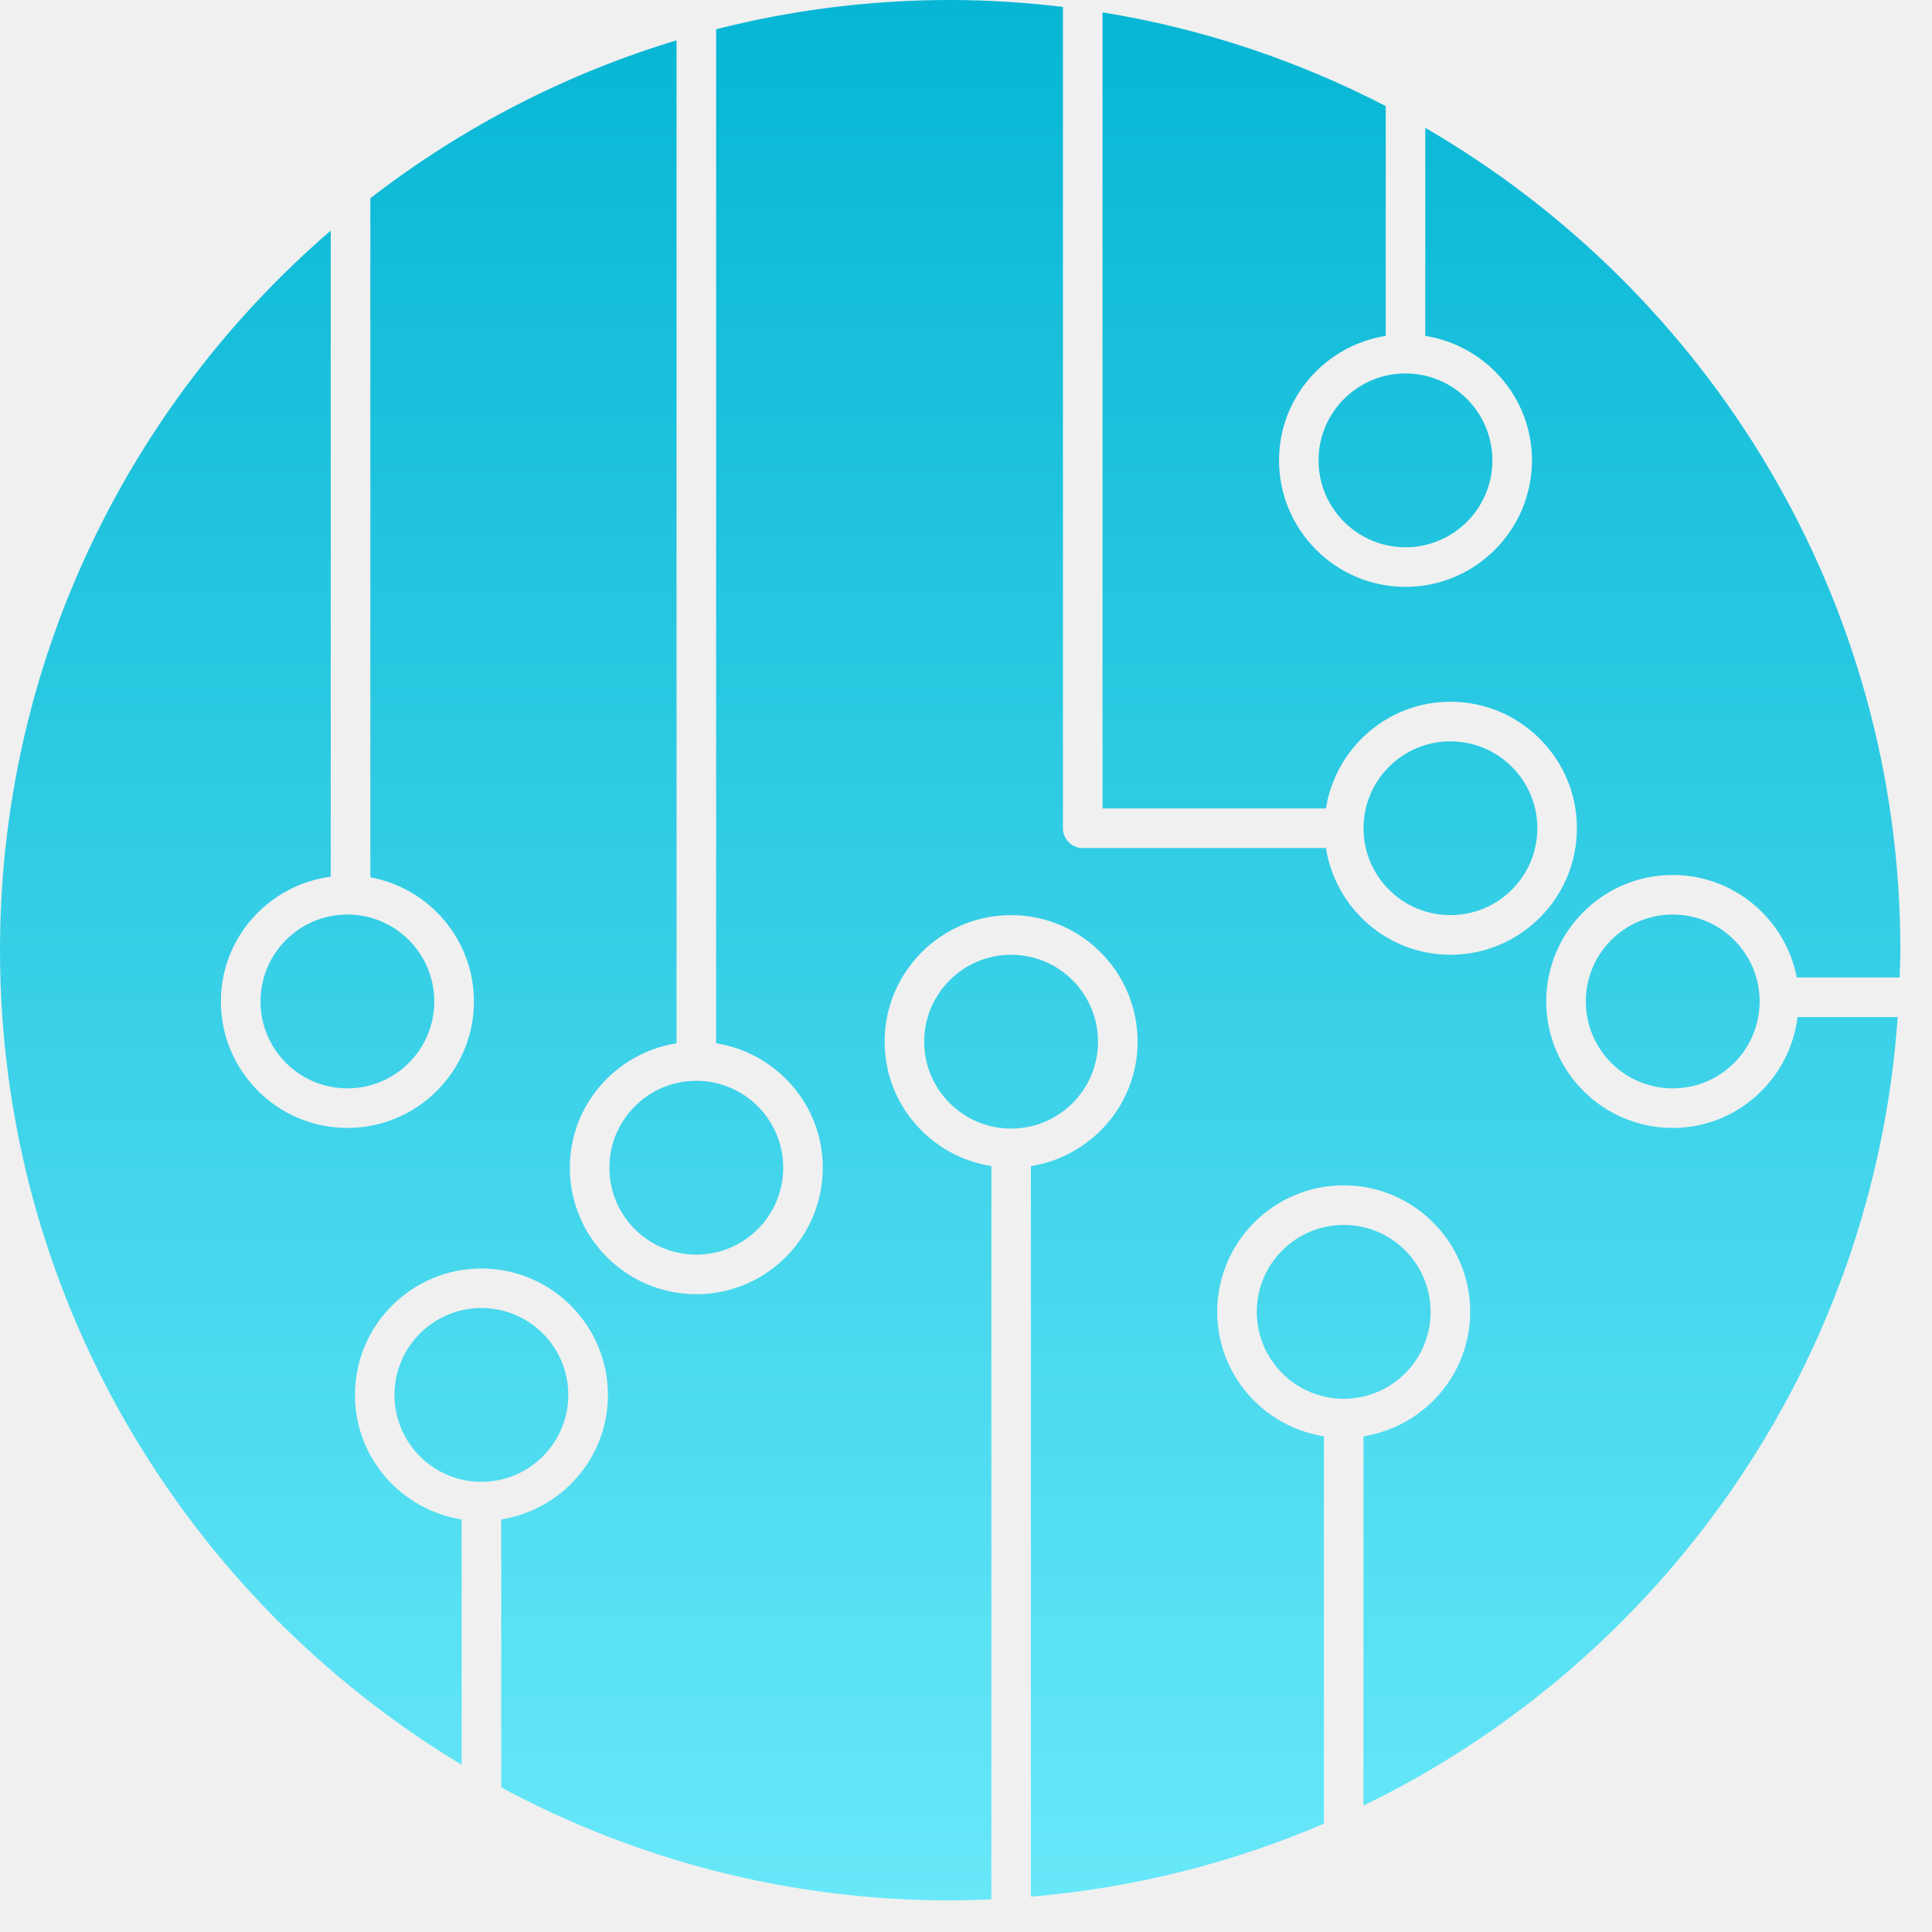
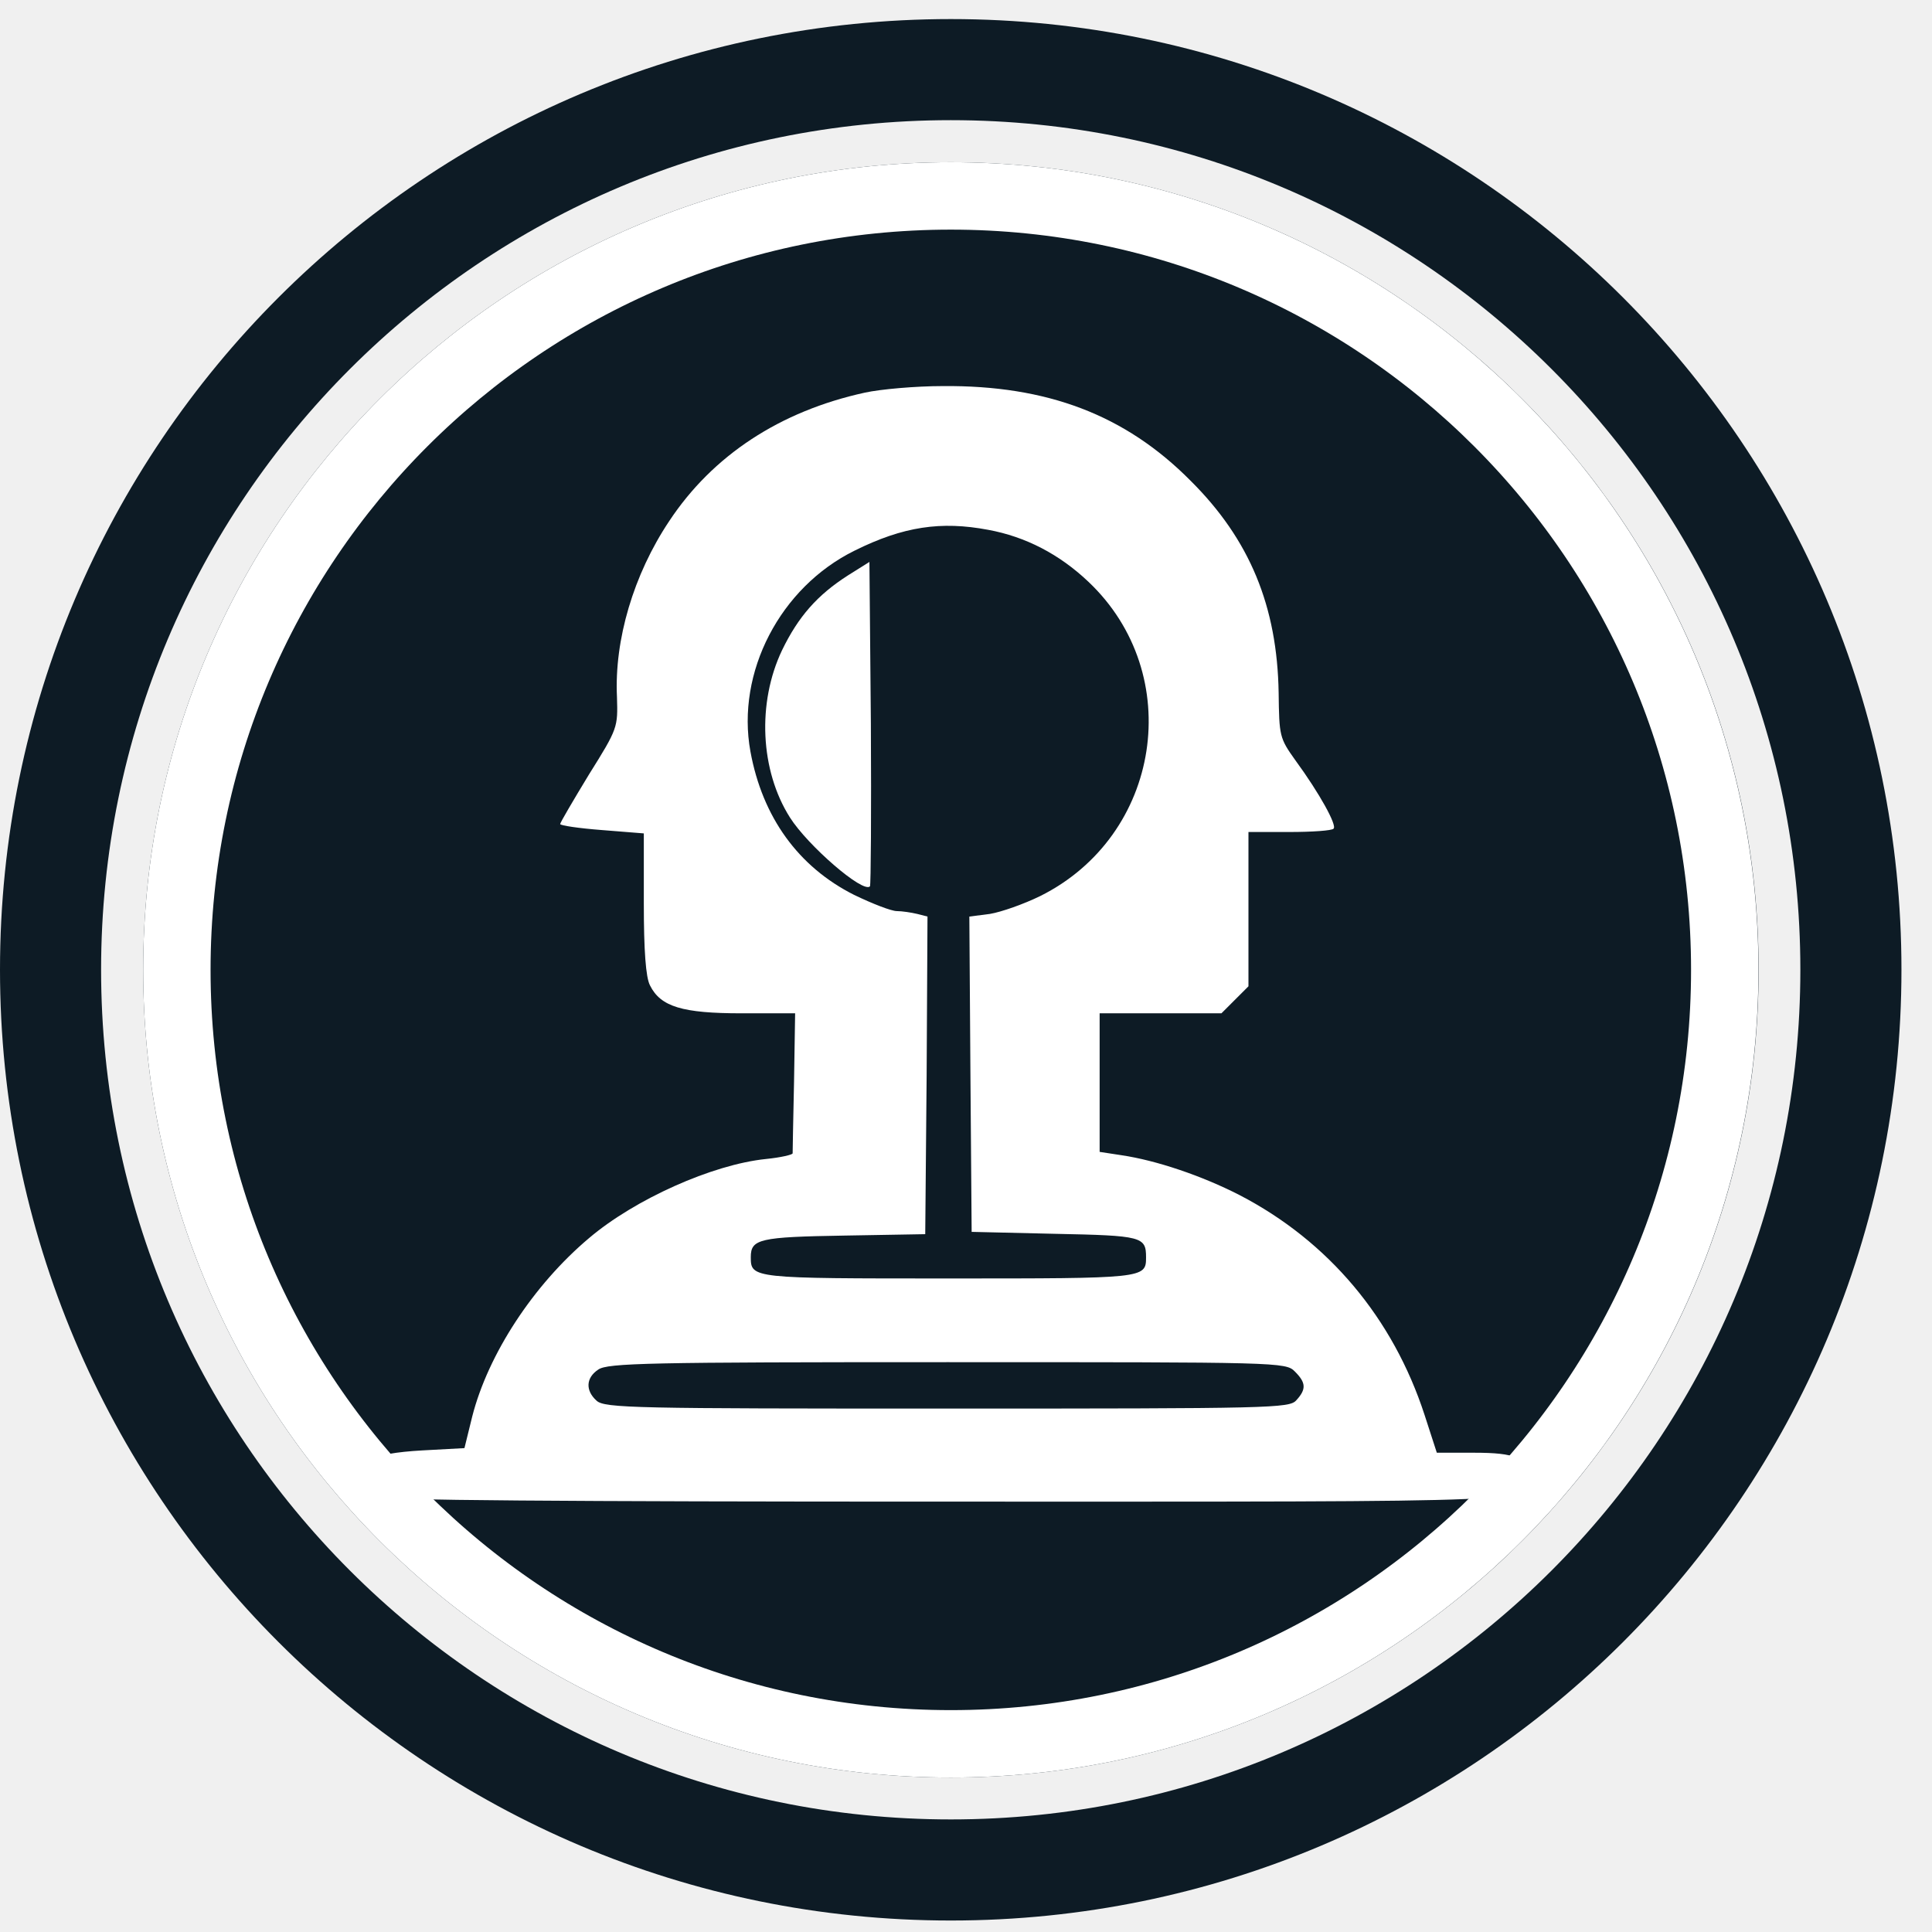
- <svg xmlns="http://www.w3.org/2000/svg" width="33" height="33" viewBox="0 0 33 33" fill="none">
-   <path d="M30.704 17.372C30.571 18.436 29.671 19.266 28.571 19.266C27.379 19.266 26.411 18.296 26.411 17.106C26.411 15.915 27.38 14.945 28.571 14.945C29.622 14.945 30.498 15.7 30.69 16.696H32.448C32.452 16.541 32.46 16.386 32.46 16.23C32.46 10.236 29.191 4.994 24.345 2.184V5.737C25.375 5.901 26.167 6.788 26.167 7.863C26.167 9.055 25.198 10.024 24.007 10.024C22.816 10.024 21.847 9.054 21.847 7.863C21.847 6.788 22.639 5.901 23.669 5.737V1.812C22.175 1.039 20.549 0.489 18.832 0.211V13.809H22.648C22.812 12.779 23.699 11.986 24.775 11.986C25.966 11.986 26.935 12.956 26.935 14.147C26.935 15.338 25.966 16.308 24.775 16.308C23.699 16.308 22.812 15.516 22.648 14.485H18.494C18.307 14.485 18.156 14.334 18.156 14.147V0.118C17.523 0.043 16.882 0 16.23 0C14.85 0 13.511 0.174 12.232 0.5V17.82C13.262 17.983 14.054 18.871 14.054 19.947C14.054 21.138 13.085 22.106 11.894 22.106C10.702 22.106 9.733 21.137 9.733 19.947C9.733 18.871 10.525 17.984 11.556 17.82V0.689C9.639 1.267 7.873 2.19 6.326 3.386V14.985C7.33 15.169 8.095 16.049 8.095 17.106C8.095 18.297 7.126 19.266 5.934 19.266C4.742 19.266 3.773 18.297 3.773 17.106C3.773 16.012 4.593 15.115 5.649 14.974V3.939C2.194 6.917 0 11.321 0 16.23C0 22.129 3.165 27.302 7.885 30.143V25.953C6.855 25.79 6.063 24.903 6.063 23.827C6.063 22.635 7.032 21.667 8.223 21.667C9.414 21.667 10.384 22.636 10.384 23.827C10.384 24.903 9.592 25.789 8.561 25.953V30.53C10.846 31.76 13.457 32.46 16.23 32.46C16.466 32.46 16.7 32.452 16.933 32.442V19.918C15.902 19.755 15.11 18.868 15.11 17.792C15.11 16.6 16.08 15.631 17.271 15.631C18.461 15.631 19.431 16.6 19.431 17.792C19.431 18.867 18.639 19.754 17.609 19.918V32.397C19.372 32.247 21.055 31.819 22.613 31.149V24.533C21.583 24.37 20.791 23.483 20.791 22.407C20.791 21.215 21.76 20.246 22.951 20.246C24.142 20.246 25.112 21.216 25.112 22.407C25.112 23.483 24.319 24.369 23.289 24.533V30.841C28.387 28.368 32 23.304 32.414 17.372H30.704Z" fill="url(#paint0_linear_1_30)" />
-   <path d="M5.934 18.59C6.754 18.59 7.418 17.925 7.418 17.106C7.418 16.286 6.754 15.621 5.934 15.621C5.114 15.621 4.45 16.286 4.45 17.106C4.45 17.925 5.114 18.59 5.934 18.59Z" fill="url(#paint1_linear_1_30)" />
-   <path d="M17.271 19.277C18.09 19.277 18.755 18.612 18.755 17.793C18.755 16.973 18.09 16.308 17.271 16.308C16.451 16.308 15.786 16.973 15.786 17.793C15.786 18.612 16.451 19.277 17.271 19.277Z" fill="url(#paint2_linear_1_30)" />
-   <path d="M22.952 23.892C23.771 23.892 24.436 23.227 24.436 22.407C24.436 21.587 23.771 20.923 22.952 20.923C22.132 20.923 21.467 21.587 21.467 22.407C21.467 23.227 22.132 23.892 22.952 23.892Z" fill="url(#paint3_linear_1_30)" />
-   <path d="M8.222 25.311C9.042 25.311 9.707 24.646 9.707 23.827C9.707 23.007 9.042 22.342 8.222 22.342C7.403 22.342 6.738 23.007 6.738 23.827C6.738 24.646 7.403 25.311 8.222 25.311Z" fill="url(#paint4_linear_1_30)" />
-   <path d="M11.894 21.43C12.713 21.43 13.378 20.766 13.378 19.946C13.378 19.126 12.713 18.461 11.894 18.461C11.074 18.461 10.409 19.126 10.409 19.946C10.409 20.766 11.074 21.43 11.894 21.43Z" fill="url(#paint5_linear_1_30)" />
-   <path d="M28.571 18.59C29.391 18.59 30.056 17.925 30.056 17.106C30.056 16.286 29.391 15.621 28.571 15.621C27.752 15.621 27.087 16.286 27.087 17.106C27.087 17.925 27.752 18.59 28.571 18.59Z" fill="url(#paint6_linear_1_30)" />
-   <path d="M24.007 9.348C24.826 9.348 25.491 8.683 25.491 7.863C25.491 7.044 24.826 6.379 24.007 6.379C23.187 6.379 22.522 7.044 22.522 7.863C22.522 8.683 23.187 9.348 24.007 9.348Z" fill="url(#paint7_linear_1_30)" />
-   <path d="M24.774 15.631C25.594 15.631 26.259 14.967 26.259 14.147C26.259 13.327 25.594 12.663 24.774 12.663C23.954 12.663 23.29 13.327 23.29 14.147C23.29 14.967 23.954 15.631 24.774 15.631Z" fill="url(#paint8_linear_1_30)" />
+ <svg xmlns="http://www.w3.org/2000/svg" width="57" zoomAndPan="magnify" viewBox="0 0 42.75 42.75" height="57" preserveAspectRatio="xMidYMid meet" version="1.0">
  <defs>
-     <linearGradient id="paint0_linear_1_30" x1="16.23" y1="0" x2="16.23" y2="32.46" gradientUnits="userSpaceOnUse">
-       <stop stop-color="#06B6D4" />
-       <stop offset="1" stop-color="#67E8F9" />
-     </linearGradient>
-     <linearGradient id="paint1_linear_1_30" x1="16.23" y1="0" x2="16.23" y2="32.46" gradientUnits="userSpaceOnUse">
-       <stop stop-color="#06B6D4" />
-       <stop offset="1" stop-color="#67E8F9" />
-     </linearGradient>
-     <linearGradient id="paint2_linear_1_30" x1="16.23" y1="0" x2="16.23" y2="32.46" gradientUnits="userSpaceOnUse">
-       <stop stop-color="#06B6D4" />
-       <stop offset="1" stop-color="#67E8F9" />
-     </linearGradient>
-     <linearGradient id="paint3_linear_1_30" x1="16.23" y1="0" x2="16.23" y2="32.46" gradientUnits="userSpaceOnUse">
-       <stop stop-color="#06B6D4" />
-       <stop offset="1" stop-color="#67E8F9" />
-     </linearGradient>
-     <linearGradient id="paint4_linear_1_30" x1="16.23" y1="0" x2="16.23" y2="32.46" gradientUnits="userSpaceOnUse">
-       <stop stop-color="#06B6D4" />
-       <stop offset="1" stop-color="#67E8F9" />
-     </linearGradient>
-     <linearGradient id="paint5_linear_1_30" x1="16.23" y1="0" x2="16.23" y2="32.46" gradientUnits="userSpaceOnUse">
-       <stop stop-color="#06B6D4" />
-       <stop offset="1" stop-color="#67E8F9" />
-     </linearGradient>
-     <linearGradient id="paint6_linear_1_30" x1="16.23" y1="0" x2="16.23" y2="32.46" gradientUnits="userSpaceOnUse">
-       <stop stop-color="#06B6D4" />
-       <stop offset="1" stop-color="#67E8F9" />
-     </linearGradient>
-     <linearGradient id="paint7_linear_1_30" x1="16.23" y1="0" x2="16.23" y2="32.46" gradientUnits="userSpaceOnUse">
-       <stop stop-color="#06B6D4" />
-       <stop offset="1" stop-color="#67E8F9" />
-     </linearGradient>
-     <linearGradient id="paint8_linear_1_30" x1="16.23" y1="0" x2="16.23" y2="32.46" gradientUnits="userSpaceOnUse">
-       <stop stop-color="#06B6D4" />
-       <stop offset="1" stop-color="#67E8F9" />
-     </linearGradient>
+     <clipPath id="7a0f6b90dc">
+       <path d="M 0 0.422 L 42.074 0.422 L 42.074 42.496 L 0 42.496 Z M 0 0.422 " clip-rule="nonzero" />
+     </clipPath>
+     <clipPath id="219454c791">
+       <path d="M 21.039 0.422 C 9.418 0.422 0 9.84 0 21.457 C 0 33.078 9.418 42.496 21.039 42.496 C 32.656 42.496 42.074 33.078 42.074 21.457 C 42.074 9.84 32.656 0.422 21.039 0.422 Z M 21.039 0.422 " clip-rule="nonzero" />
+     </clipPath>
+     <clipPath id="338598c204">
+       <path d="M 3.168 3.59 L 38.914 3.59 L 38.914 39.332 L 3.168 39.332 Z M 3.168 3.59 " clip-rule="nonzero" />
+     </clipPath>
+     <clipPath id="49de9e6cde">
+       <path d="M 21.039 3.59 C 11.168 3.59 3.168 11.59 3.168 21.461 C 3.168 31.332 11.168 39.332 21.039 39.332 C 30.91 39.332 38.914 31.332 38.914 21.461 C 38.914 11.59 30.91 3.59 21.039 3.59 Z M 21.039 3.59 " clip-rule="nonzero" />
+     </clipPath>
+     <clipPath id="b735260b8b">
+       <path d="M 3.168 3.59 L 38.91 3.59 L 38.91 39.332 L 3.168 39.332 Z M 3.168 3.59 " clip-rule="nonzero" />
+     </clipPath>
+     <clipPath id="c07a5a403e">
+       <path d="M 21.039 3.59 C 11.168 3.59 3.168 11.59 3.168 21.461 C 3.168 31.332 11.168 39.332 21.039 39.332 C 30.91 39.332 38.91 31.332 38.91 21.461 C 38.91 11.59 30.91 3.59 21.039 3.59 Z M 21.039 3.59 " clip-rule="nonzero" />
+     </clipPath>
+     <clipPath id="ffeb72f9b8">
+       <path d="M 8 8 L 34 8 L 34 33.367 L 8 33.367 Z M 8 8 " clip-rule="nonzero" />
+     </clipPath>
  </defs>
+   <g clip-path="url(#7a0f6b90dc)">
+     <g clip-path="url(#219454c791)">
+       <path stroke-linecap="butt" transform="matrix(0.529034, 0, 0, 0.529034, 0.0000005, 0.4214)" fill="none" stroke-linejoin="miter" d="M 39.769 0.001 C 17.802 0.001 -0 17.803 -0 39.762 C -0 61.729 17.802 79.531 39.769 79.531 C 61.728 79.531 79.53 61.729 79.53 39.762 C 79.53 17.803 61.728 0.001 39.769 0.001 Z M 39.769 0.001 " stroke="#0d1b25" stroke-width="8.457" stroke-opacity="1" stroke-miterlimit="4" />
+     </g>
+   </g>
+   <g clip-path="url(#338598c204)">
+     <g clip-path="url(#49de9e6cde)">
+       <path fill="#0d1b25" d="M 3.168 3.59 L 38.914 3.59 L 38.914 39.332 L 3.168 39.332 Z M 3.168 3.59 " fill-opacity="1" fill-rule="nonzero" />
+     </g>
+   </g>
+   <g clip-path="url(#b735260b8b)">
+     <g clip-path="url(#c07a5a403e)">
+       <path stroke-linecap="butt" transform="matrix(0.529034, 0, 0, 0.529034, 3.167824, 3.589224)" fill="none" stroke-linejoin="miter" d="M 33.781 0.001 C 15.122 0.001 0 15.123 0 33.782 C 0 52.44 15.122 67.562 33.781 67.562 C 52.44 67.562 67.561 52.44 67.561 33.782 C 67.561 15.123 52.44 0.001 33.781 0.001 Z M 33.781 0.001 " stroke="#ffffff" stroke-width="5.638" stroke-opacity="1" stroke-miterlimit="4" />
+     </g>
+   </g>
+   <g clip-path="url(#ffeb72f9b8)">
+     <path fill="#ffffff" d="M 19.137 8.688 C 17.262 9.098 15.77 10.074 14.805 11.535 C 14.02 12.711 13.59 14.16 13.652 15.426 C 13.672 16.094 13.672 16.117 13.035 17.133 C 12.684 17.711 12.395 18.203 12.395 18.234 C 12.395 18.266 12.809 18.328 13.32 18.367 L 14.246 18.441 L 14.246 19.996 C 14.246 21.023 14.289 21.629 14.383 21.805 C 14.617 22.277 15.102 22.422 16.41 22.422 L 17.594 22.422 L 17.57 23.934 C 17.551 24.777 17.539 25.488 17.539 25.52 C 17.539 25.551 17.273 25.613 16.953 25.645 C 15.762 25.766 14.043 26.539 13.035 27.395 C 11.801 28.434 10.801 29.965 10.449 31.344 L 10.277 32.043 L 9.34 32.094 C 8.773 32.125 8.352 32.199 8.238 32.289 C 8.004 32.484 8.023 32.988 8.27 33.125 C 8.402 33.195 12.531 33.227 20.906 33.227 C 34.457 33.227 33.797 33.258 33.797 32.672 C 33.797 32.258 33.531 32.145 32.625 32.145 L 31.793 32.145 L 31.523 31.312 C 30.824 29.164 29.395 27.465 27.43 26.445 C 26.594 26.016 25.586 25.676 24.816 25.562 L 24.332 25.488 L 24.332 22.422 L 27.027 22.422 L 27.625 21.824 L 27.625 18.41 L 28.531 18.41 C 29.035 18.41 29.477 18.379 29.508 18.336 C 29.59 18.266 29.199 17.555 28.664 16.824 C 28.312 16.332 28.305 16.289 28.293 15.332 C 28.262 13.418 27.656 11.938 26.34 10.633 C 24.898 9.18 23.168 8.523 20.863 8.543 C 20.258 8.543 19.477 8.613 19.137 8.688 Z M 21.863 11.723 C 22.695 11.875 23.445 12.266 24.086 12.875 C 26.246 14.922 25.699 18.492 23.016 19.828 C 22.656 20.004 22.16 20.18 21.902 20.223 L 21.449 20.281 L 21.473 23.77 L 21.5 27.258 L 23.344 27.301 C 25.277 27.34 25.359 27.363 25.359 27.824 C 25.359 28.289 25.32 28.289 20.988 28.289 C 16.637 28.289 16.613 28.289 16.613 27.816 C 16.613 27.414 16.809 27.371 18.684 27.34 L 20.473 27.309 L 20.504 23.801 L 20.523 20.281 L 20.297 20.223 C 20.164 20.191 19.957 20.16 19.844 20.16 C 19.723 20.16 19.301 19.996 18.898 19.801 C 17.664 19.18 16.871 18.082 16.605 16.629 C 16.285 14.879 17.262 12.996 18.91 12.184 C 19.988 11.648 20.824 11.527 21.863 11.723 Z M 28.652 30.348 C 28.898 30.594 28.91 30.738 28.684 30.984 C 28.531 31.16 28.148 31.168 20.957 31.168 C 14.062 31.168 13.375 31.16 13.199 30.992 C 12.953 30.77 12.961 30.488 13.238 30.305 C 13.445 30.16 14.352 30.141 20.957 30.141 C 28.312 30.141 28.449 30.141 28.652 30.348 Z M 28.652 30.348 " fill-opacity="1" fill-rule="nonzero" />
+   </g>
+   <path fill="#ffffff" d="M 18.766 12.73 C 18.086 13.164 17.664 13.645 17.305 14.387 C 16.75 15.551 16.82 17.051 17.48 18.09 C 17.871 18.707 19.094 19.77 19.25 19.613 C 19.27 19.594 19.281 17.969 19.27 16.004 L 19.238 12.434 Z M 18.766 12.73 " fill-opacity="1" fill-rule="nonzero" />
</svg>
